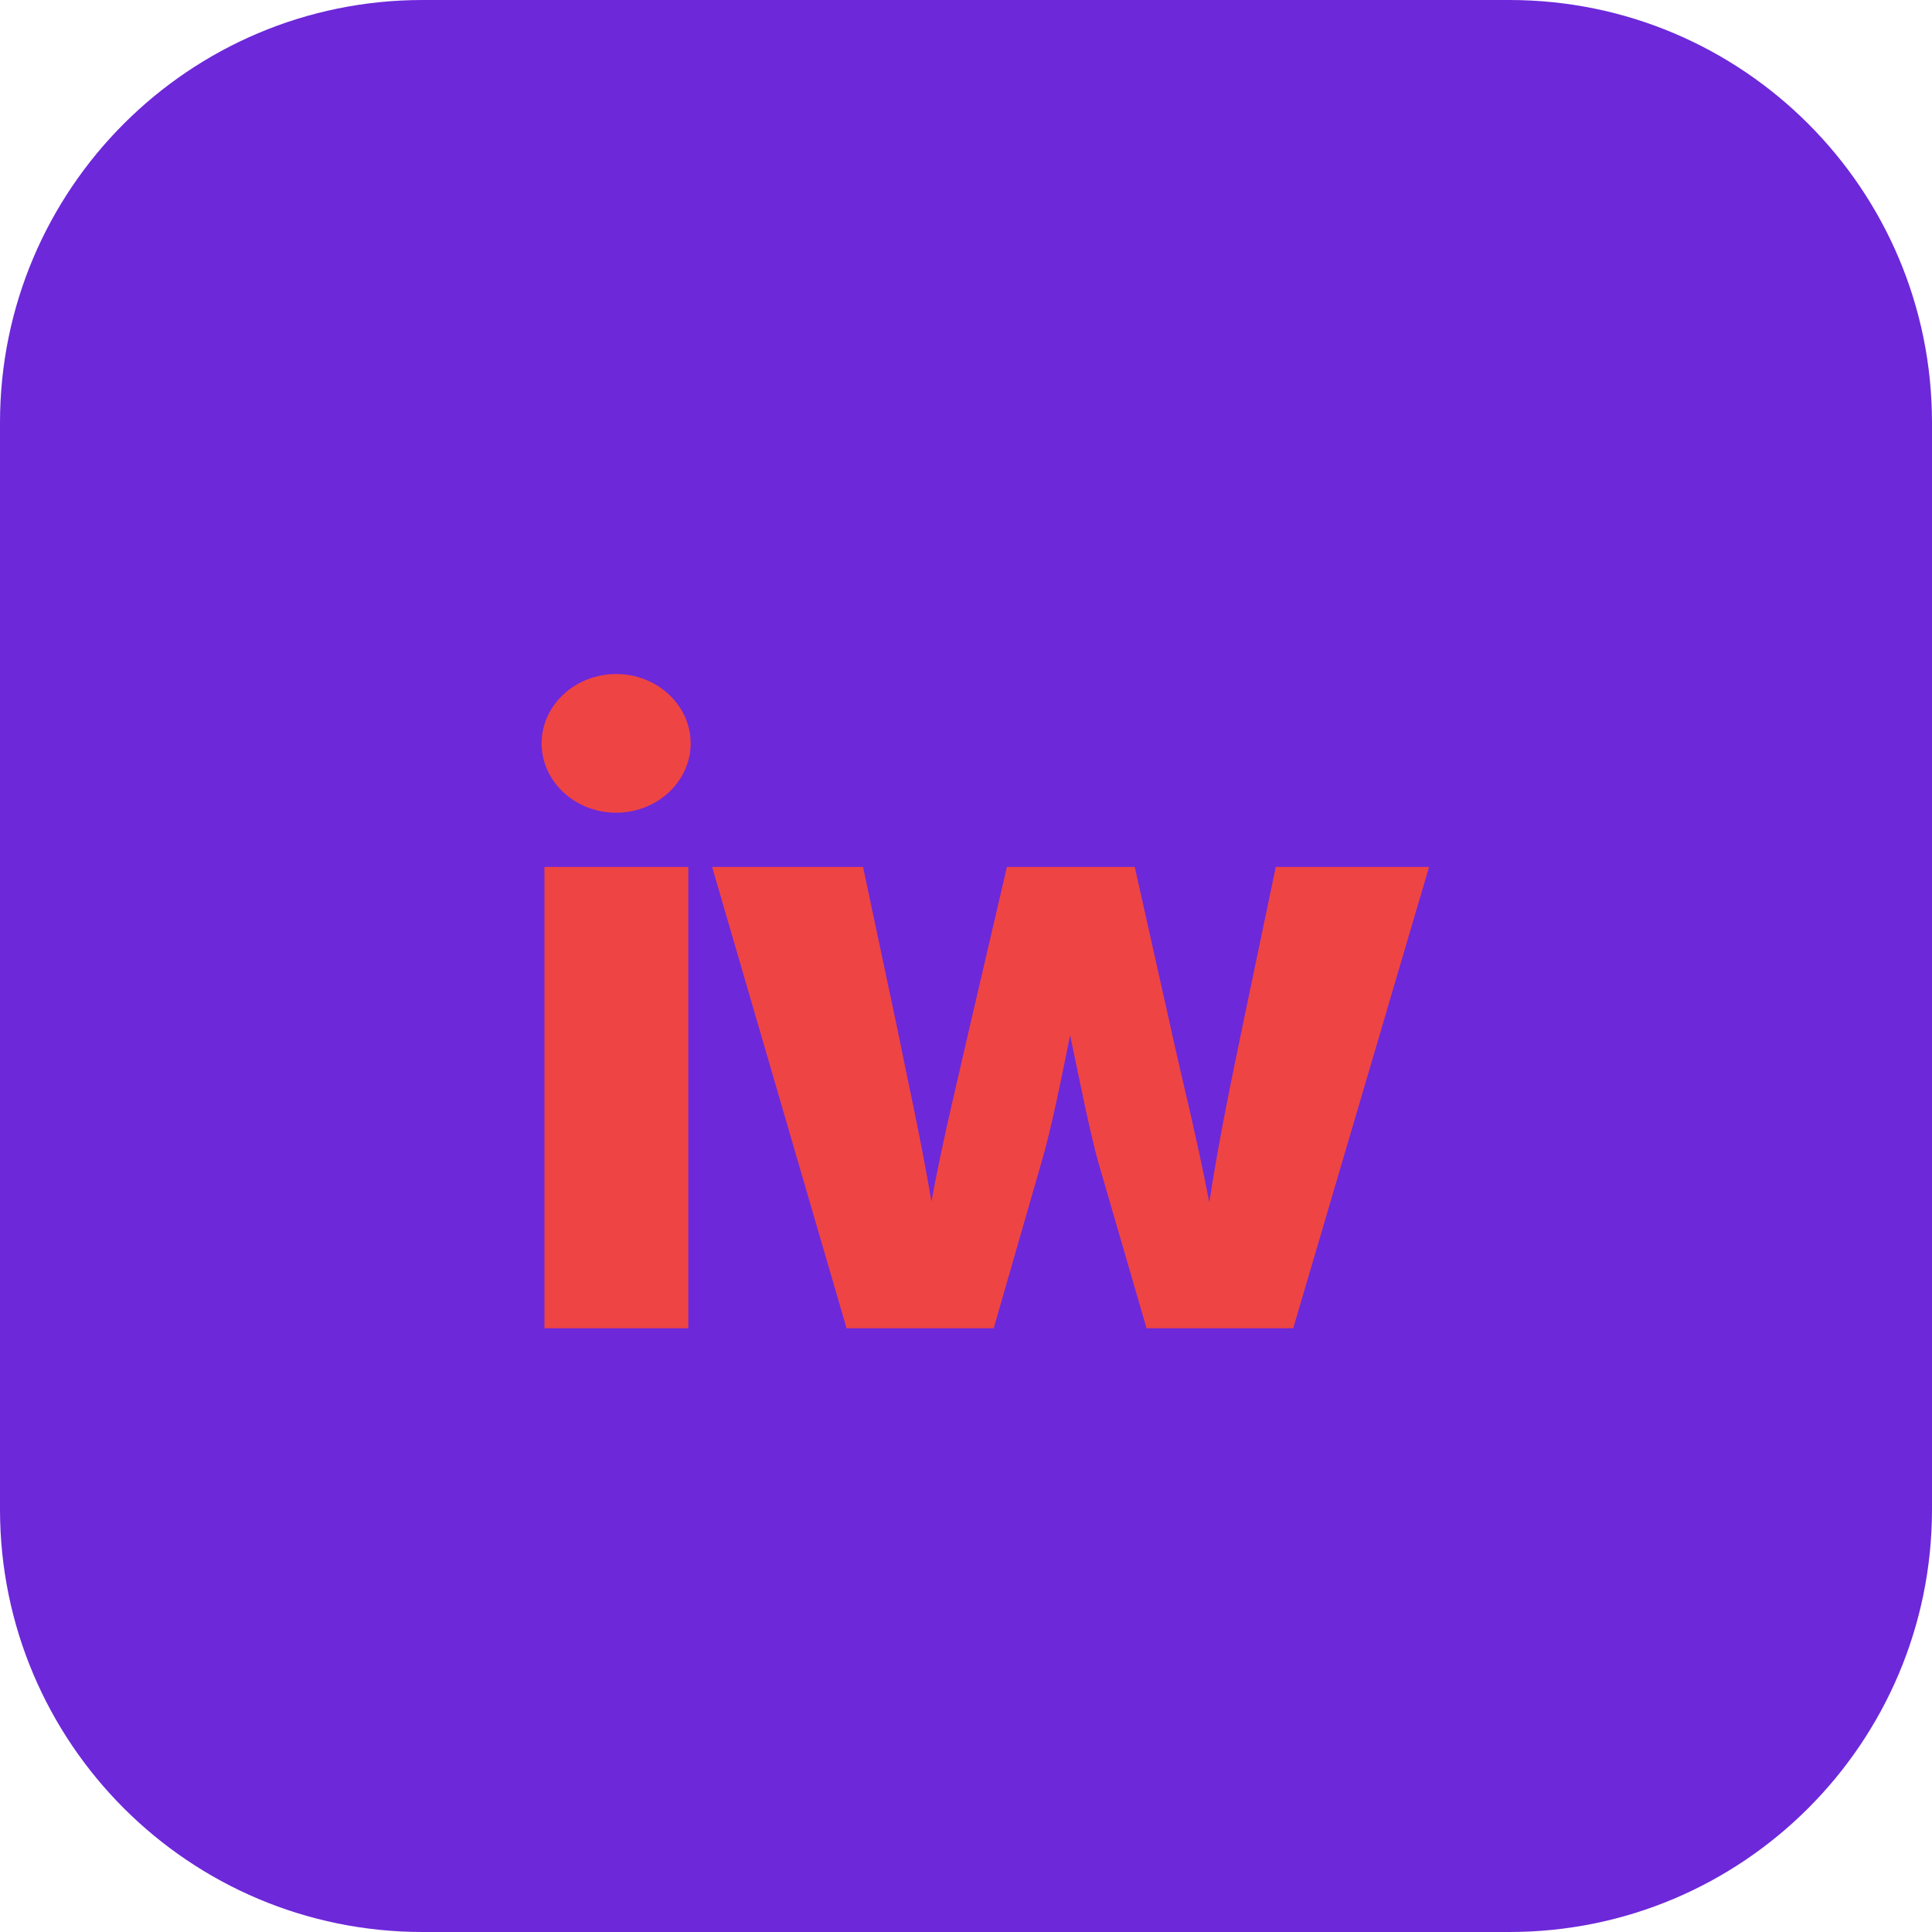
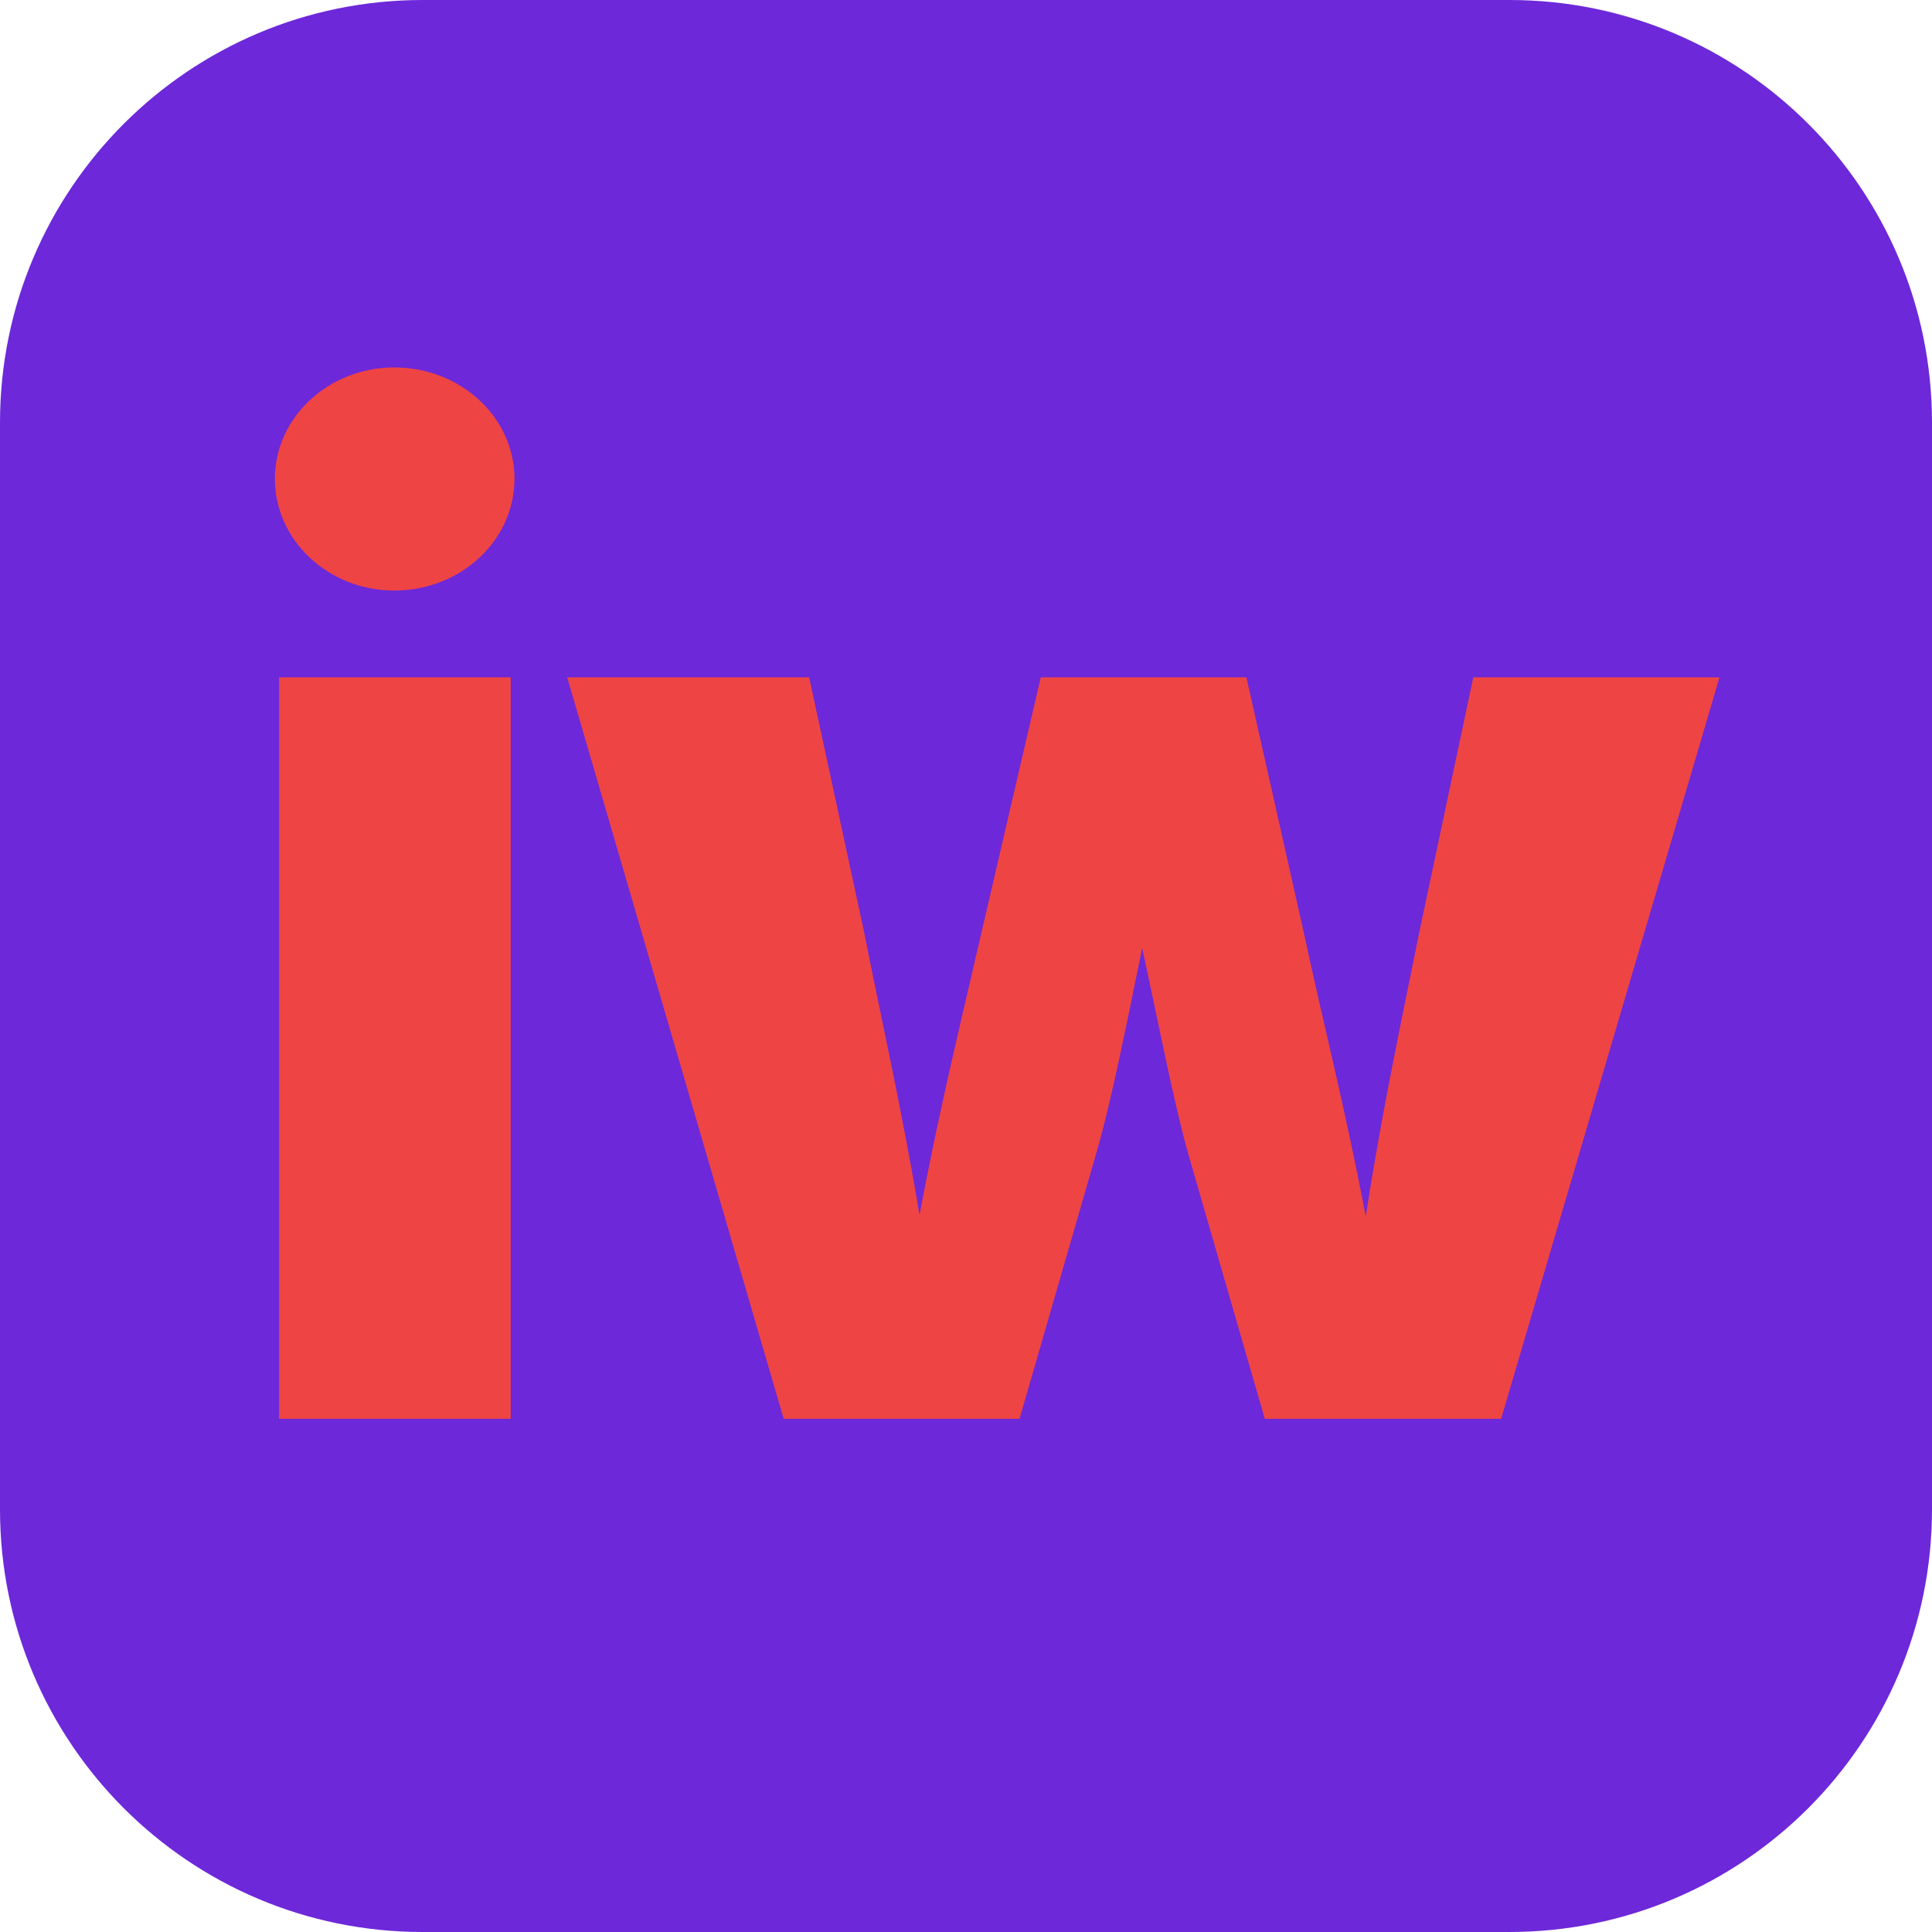
<svg xmlns="http://www.w3.org/2000/svg" viewBox="0 0 64 64" width="64" height="64">
  <rect width="64" height="64" rx="14" fill="#6d28d9" />
-   <text x="32" y="44" font-family="-apple-system, BlinkMacSystemFont, 'Segoe UI', sans-serif" font-size="28" font-weight="800" fill="#ef4444" text-anchor="middle" letter-spacing="-1">iw</text>
+   <text x="32" y="47" font-family="-apple-system, BlinkMacSystemFont, 'Segoe UI', sans-serif" font-size="45" font-weight="800" fill="#ef4444" text-anchor="middle" letter-spacing="-1">iw</text>
</svg>
